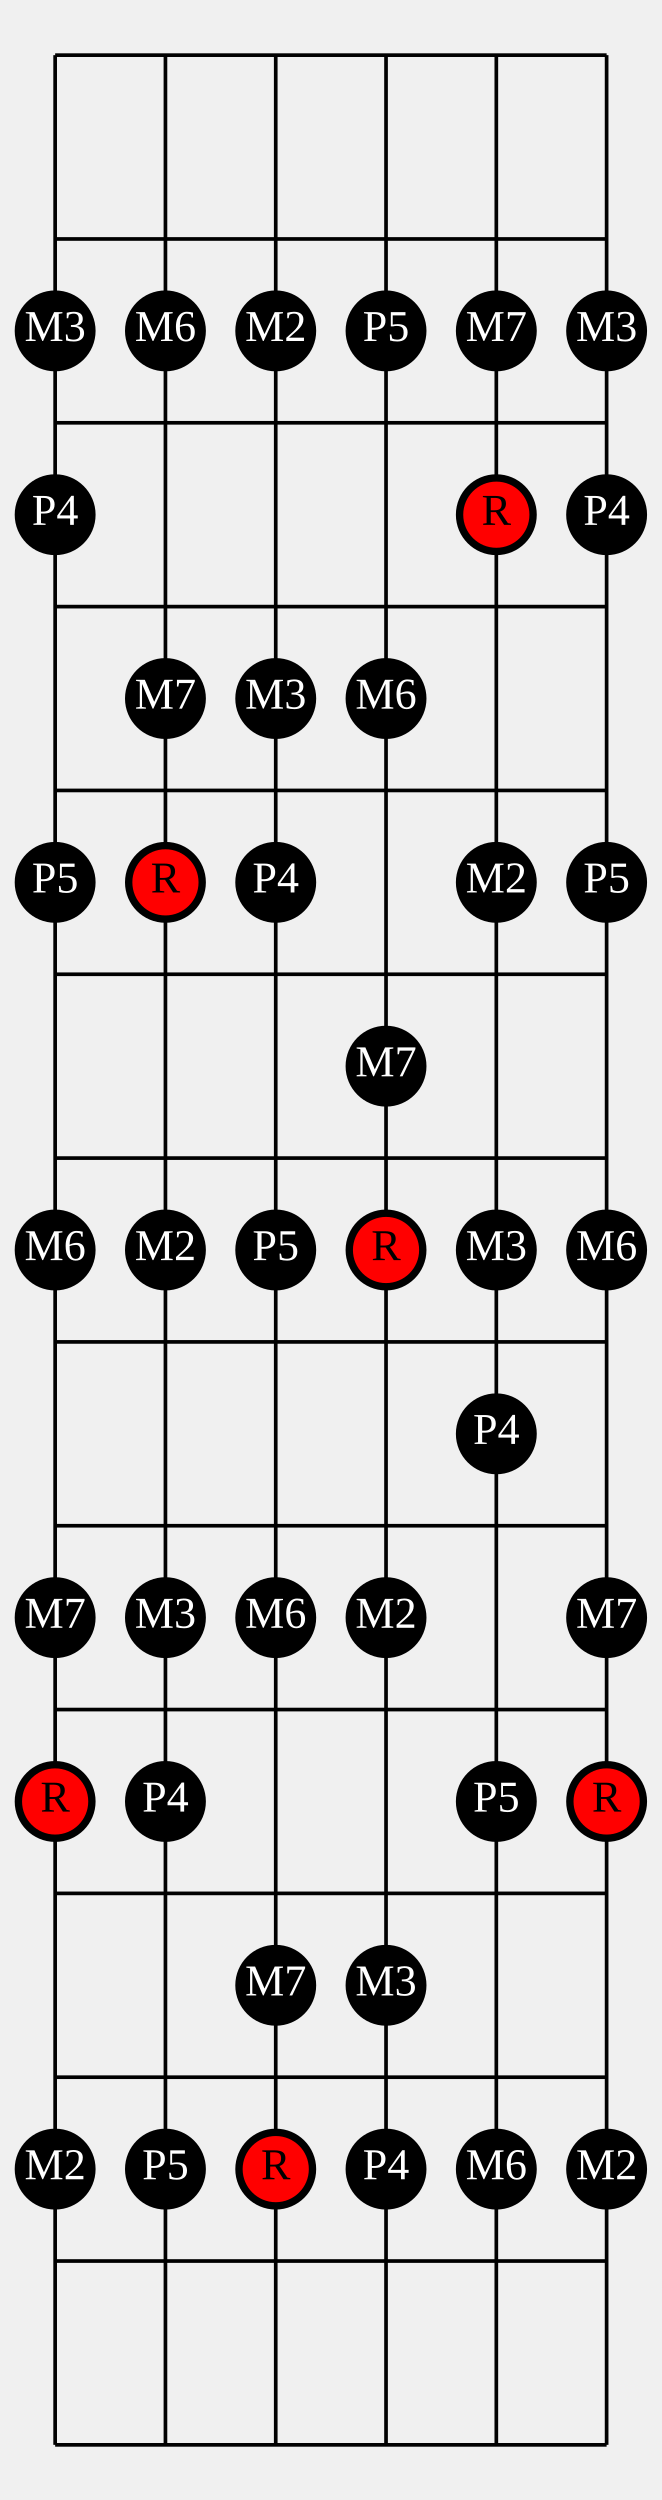
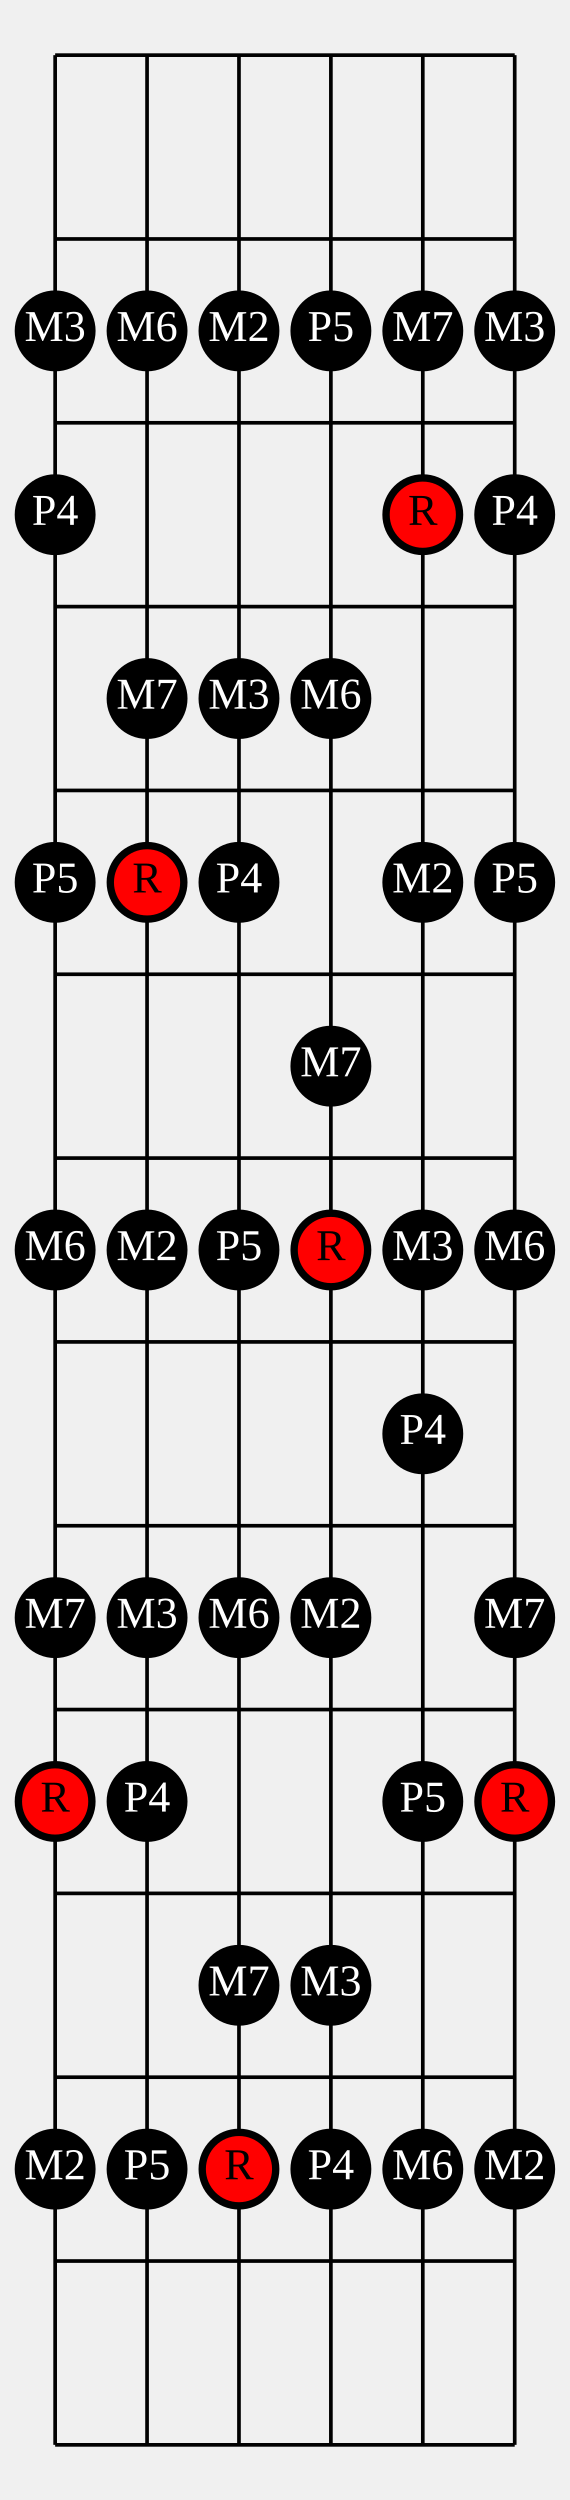
- <svg xmlns="http://www.w3.org/2000/svg" width="180.0" height="680" viewBox="0 0 180.0 680">
+ <svg xmlns="http://www.w3.org/2000/svg" width="155" height="680" viewBox="0 0 155 680">
  <defs>
</defs>
-   <path d="M15.0,15 L15.0,665" stroke="black" />
-   <path d="M45.0,15 L45.0,665" stroke="black" />
-   <path d="M75.0,15 L75.0,665" stroke="black" />
-   <path d="M105.0,15 L105.0,665" stroke="black" />
-   <path d="M135.0,15 L135.0,665" stroke="black" />
-   <path d="M165.0,15 L165.0,665" stroke="black" />
-   <path d="M15.0,15 L165.0,15" stroke="black" />
-   <path d="M15.0,65 L165.0,65" stroke="black" />
-   <path d="M15.0,115 L165.0,115" stroke="black" />
-   <path d="M15.0,165 L165.0,165" stroke="black" />
-   <path d="M15.0,215 L165.0,215" stroke="black" />
-   <path d="M15.0,265 L165.0,265" stroke="black" />
-   <path d="M15.0,315 L165.0,315" stroke="black" />
-   <path d="M15.0,365 L165.0,365" stroke="black" />
-   <path d="M15.0,415 L165.0,415" stroke="black" />
-   <path d="M15.0,465 L165.0,465" stroke="black" />
-   <path d="M15.0,515 L165.0,515" stroke="black" />
-   <path d="M15.0,565 L165.0,565" stroke="black" />
-   <path d="M15.0,615 L165.0,615" stroke="black" />
-   <path d="M15.0,665 L165.0,665" stroke="black" />
-   <circle cx="15.0" cy="90.0" r="10" fill="black" stroke-width="2" stroke="black" />
-   <text x="15.0" y="90.0" font-size="12" fill="white" text-anchor="middle" dominant-baseline="middle">M3</text>
-   <circle cx="45.0" cy="90.0" r="10" fill="black" stroke-width="2" stroke="black" />
-   <text x="45.0" y="90.0" font-size="12" fill="white" text-anchor="middle" dominant-baseline="middle">M6</text>
-   <circle cx="75.0" cy="90.0" r="10" fill="black" stroke-width="2" stroke="black" />
-   <text x="75.0" y="90.0" font-size="12" fill="white" text-anchor="middle" dominant-baseline="middle">M2</text>
-   <circle cx="105.0" cy="90.0" r="10" fill="black" stroke-width="2" stroke="black" />
-   <text x="105.0" y="90.0" font-size="12" fill="white" text-anchor="middle" dominant-baseline="middle">P5</text>
-   <circle cx="135.0" cy="90.0" r="10" fill="black" stroke-width="2" stroke="black" />
-   <text x="135.0" y="90.0" font-size="12" fill="white" text-anchor="middle" dominant-baseline="middle">M7</text>
-   <circle cx="165.0" cy="90.0" r="10" fill="black" stroke-width="2" stroke="black" />
-   <text x="165.0" y="90.0" font-size="12" fill="white" text-anchor="middle" dominant-baseline="middle">M3</text>
-   <circle cx="15.0" cy="140.0" r="10" fill="black" stroke-width="2" stroke="black" />
-   <text x="15.0" y="140.0" font-size="12" fill="white" text-anchor="middle" dominant-baseline="middle">P4</text>
-   <circle cx="135.0" cy="140.0" r="10" fill="red" stroke-width="2" stroke="black" />
-   <text x="135.0" y="140.0" font-size="12" fill="black" text-anchor="middle" dominant-baseline="middle">R</text>
-   <circle cx="165.0" cy="140.0" r="10" fill="black" stroke-width="2" stroke="black" />
-   <text x="165.0" y="140.0" font-size="12" fill="white" text-anchor="middle" dominant-baseline="middle">P4</text>
-   <circle cx="45.0" cy="190.0" r="10" fill="black" stroke-width="2" stroke="black" />
-   <text x="45.0" y="190.0" font-size="12" fill="white" text-anchor="middle" dominant-baseline="middle">M7</text>
-   <circle cx="75.0" cy="190.0" r="10" fill="black" stroke-width="2" stroke="black" />
-   <text x="75.0" y="190.0" font-size="12" fill="white" text-anchor="middle" dominant-baseline="middle">M3</text>
-   <circle cx="105.0" cy="190.0" r="10" fill="black" stroke-width="2" stroke="black" />
-   <text x="105.0" y="190.0" font-size="12" fill="white" text-anchor="middle" dominant-baseline="middle">M6</text>
-   <circle cx="15.0" cy="240.0" r="10" fill="black" stroke-width="2" stroke="black" />
-   <text x="15.0" y="240.0" font-size="12" fill="white" text-anchor="middle" dominant-baseline="middle">P5</text>
-   <circle cx="45.0" cy="240.0" r="10" fill="red" stroke-width="2" stroke="black" />
-   <text x="45.0" y="240.0" font-size="12" fill="black" text-anchor="middle" dominant-baseline="middle">R</text>
-   <circle cx="75.0" cy="240.0" r="10" fill="black" stroke-width="2" stroke="black" />
-   <text x="75.0" y="240.0" font-size="12" fill="white" text-anchor="middle" dominant-baseline="middle">P4</text>
-   <circle cx="135.0" cy="240.0" r="10" fill="black" stroke-width="2" stroke="black" />
-   <text x="135.0" y="240.0" font-size="12" fill="white" text-anchor="middle" dominant-baseline="middle">M2</text>
-   <circle cx="165.0" cy="240.0" r="10" fill="black" stroke-width="2" stroke="black" />
-   <text x="165.0" y="240.0" font-size="12" fill="white" text-anchor="middle" dominant-baseline="middle">P5</text>
-   <circle cx="105.0" cy="290.0" r="10" fill="black" stroke-width="2" stroke="black" />
-   <text x="105.0" y="290.0" font-size="12" fill="white" text-anchor="middle" dominant-baseline="middle">M7</text>
-   <circle cx="15.0" cy="340.0" r="10" fill="black" stroke-width="2" stroke="black" />
-   <text x="15.0" y="340.0" font-size="12" fill="white" text-anchor="middle" dominant-baseline="middle">M6</text>
-   <circle cx="45.0" cy="340.0" r="10" fill="black" stroke-width="2" stroke="black" />
-   <text x="45.0" y="340.0" font-size="12" fill="white" text-anchor="middle" dominant-baseline="middle">M2</text>
-   <circle cx="75.0" cy="340.0" r="10" fill="black" stroke-width="2" stroke="black" />
-   <text x="75.0" y="340.0" font-size="12" fill="white" text-anchor="middle" dominant-baseline="middle">P5</text>
-   <circle cx="105.0" cy="340.0" r="10" fill="red" stroke-width="2" stroke="black" />
-   <text x="105.0" y="340.0" font-size="12" fill="black" text-anchor="middle" dominant-baseline="middle">R</text>
-   <circle cx="135.0" cy="340.0" r="10" fill="black" stroke-width="2" stroke="black" />
-   <text x="135.0" y="340.0" font-size="12" fill="white" text-anchor="middle" dominant-baseline="middle">M3</text>
-   <circle cx="165.0" cy="340.0" r="10" fill="black" stroke-width="2" stroke="black" />
-   <text x="165.0" y="340.0" font-size="12" fill="white" text-anchor="middle" dominant-baseline="middle">M6</text>
-   <circle cx="135.0" cy="390.0" r="10" fill="black" stroke-width="2" stroke="black" />
-   <text x="135.0" y="390.0" font-size="12" fill="white" text-anchor="middle" dominant-baseline="middle">P4</text>
-   <circle cx="15.0" cy="440.0" r="10" fill="black" stroke-width="2" stroke="black" />
-   <text x="15.0" y="440.0" font-size="12" fill="white" text-anchor="middle" dominant-baseline="middle">M7</text>
-   <circle cx="45.0" cy="440.0" r="10" fill="black" stroke-width="2" stroke="black" />
-   <text x="45.0" y="440.0" font-size="12" fill="white" text-anchor="middle" dominant-baseline="middle">M3</text>
-   <circle cx="75.0" cy="440.0" r="10" fill="black" stroke-width="2" stroke="black" />
-   <text x="75.0" y="440.0" font-size="12" fill="white" text-anchor="middle" dominant-baseline="middle">M6</text>
-   <circle cx="105.0" cy="440.0" r="10" fill="black" stroke-width="2" stroke="black" />
-   <text x="105.0" y="440.0" font-size="12" fill="white" text-anchor="middle" dominant-baseline="middle">M2</text>
-   <circle cx="165.0" cy="440.0" r="10" fill="black" stroke-width="2" stroke="black" />
-   <text x="165.0" y="440.0" font-size="12" fill="white" text-anchor="middle" dominant-baseline="middle">M7</text>
-   <circle cx="15.0" cy="490.0" r="10" fill="red" stroke-width="2" stroke="black" />
-   <text x="15.0" y="490.0" font-size="12" fill="black" text-anchor="middle" dominant-baseline="middle">R</text>
-   <circle cx="45.0" cy="490.0" r="10" fill="black" stroke-width="2" stroke="black" />
-   <text x="45.0" y="490.0" font-size="12" fill="white" text-anchor="middle" dominant-baseline="middle">P4</text>
-   <circle cx="135.0" cy="490.0" r="10" fill="black" stroke-width="2" stroke="black" />
-   <text x="135.0" y="490.0" font-size="12" fill="white" text-anchor="middle" dominant-baseline="middle">P5</text>
-   <circle cx="165.0" cy="490.0" r="10" fill="red" stroke-width="2" stroke="black" />
-   <text x="165.0" y="490.0" font-size="12" fill="black" text-anchor="middle" dominant-baseline="middle">R</text>
-   <circle cx="75.0" cy="540.0" r="10" fill="black" stroke-width="2" stroke="black" />
-   <text x="75.0" y="540.0" font-size="12" fill="white" text-anchor="middle" dominant-baseline="middle">M7</text>
-   <circle cx="105.0" cy="540.0" r="10" fill="black" stroke-width="2" stroke="black" />
-   <text x="105.0" y="540.0" font-size="12" fill="white" text-anchor="middle" dominant-baseline="middle">M3</text>
-   <circle cx="15.0" cy="590.0" r="10" fill="black" stroke-width="2" stroke="black" />
-   <text x="15.0" y="590.0" font-size="12" fill="white" text-anchor="middle" dominant-baseline="middle">M2</text>
-   <circle cx="45.0" cy="590.0" r="10" fill="black" stroke-width="2" stroke="black" />
-   <text x="45.0" y="590.0" font-size="12" fill="white" text-anchor="middle" dominant-baseline="middle">P5</text>
-   <circle cx="75.0" cy="590.0" r="10" fill="red" stroke-width="2" stroke="black" />
-   <text x="75.0" y="590.0" font-size="12" fill="black" text-anchor="middle" dominant-baseline="middle">R</text>
-   <circle cx="105.0" cy="590.0" r="10" fill="black" stroke-width="2" stroke="black" />
-   <text x="105.0" y="590.0" font-size="12" fill="white" text-anchor="middle" dominant-baseline="middle">P4</text>
-   <circle cx="135.0" cy="590.0" r="10" fill="black" stroke-width="2" stroke="black" />
-   <text x="135.0" y="590.0" font-size="12" fill="white" text-anchor="middle" dominant-baseline="middle">M6</text>
-   <circle cx="165.0" cy="590.0" r="10" fill="black" stroke-width="2" stroke="black" />
-   <text x="165.0" y="590.0" font-size="12" fill="white" text-anchor="middle" dominant-baseline="middle">M2</text>
+   <path d="M15,15 L15,665" stroke="black" />
+   <path d="M40,15 L40,665" stroke="black" />
+   <path d="M65,15 L65,665" stroke="black" />
+   <path d="M90,15 L90,665" stroke="black" />
+   <path d="M115,15 L115,665" stroke="black" />
+   <path d="M140,15 L140,665" stroke="black" />
+   <path d="M15,15 L140,15" stroke="black" />
+   <path d="M15,65 L140,65" stroke="black" />
+   <path d="M15,115 L140,115" stroke="black" />
+   <path d="M15,165 L140,165" stroke="black" />
+   <path d="M15,215 L140,215" stroke="black" />
+   <path d="M15,265 L140,265" stroke="black" />
+   <path d="M15,315 L140,315" stroke="black" />
+   <path d="M15,365 L140,365" stroke="black" />
+   <path d="M15,415 L140,415" stroke="black" />
+   <path d="M15,465 L140,465" stroke="black" />
+   <path d="M15,515 L140,515" stroke="black" />
+   <path d="M15,565 L140,565" stroke="black" />
+   <path d="M15,615 L140,615" stroke="black" />
+   <path d="M15,665 L140,665" stroke="black" />
+   <circle cx="15" cy="90.0" r="10" fill="black" stroke-width="2" stroke="black" />
+   <text x="15" y="90.0" font-size="12" fill="white" text-anchor="middle" dominant-baseline="middle">M3</text>
+   <circle cx="40" cy="90.0" r="10" fill="black" stroke-width="2" stroke="black" />
+   <text x="40" y="90.0" font-size="12" fill="white" text-anchor="middle" dominant-baseline="middle">M6</text>
+   <circle cx="65" cy="90.0" r="10" fill="black" stroke-width="2" stroke="black" />
+   <text x="65" y="90.0" font-size="12" fill="white" text-anchor="middle" dominant-baseline="middle">M2</text>
+   <circle cx="90" cy="90.0" r="10" fill="black" stroke-width="2" stroke="black" />
+   <text x="90" y="90.0" font-size="12" fill="white" text-anchor="middle" dominant-baseline="middle">P5</text>
+   <circle cx="115" cy="90.0" r="10" fill="black" stroke-width="2" stroke="black" />
+   <text x="115" y="90.0" font-size="12" fill="white" text-anchor="middle" dominant-baseline="middle">M7</text>
+   <circle cx="140" cy="90.0" r="10" fill="black" stroke-width="2" stroke="black" />
+   <text x="140" y="90.0" font-size="12" fill="white" text-anchor="middle" dominant-baseline="middle">M3</text>
+   <circle cx="15" cy="140.0" r="10" fill="black" stroke-width="2" stroke="black" />
+   <text x="15" y="140.0" font-size="12" fill="white" text-anchor="middle" dominant-baseline="middle">P4</text>
+   <circle cx="115" cy="140.0" r="10" fill="red" stroke-width="2" stroke="black" />
+   <text x="115" y="140.0" font-size="12" fill="black" text-anchor="middle" dominant-baseline="middle">R</text>
+   <circle cx="140" cy="140.0" r="10" fill="black" stroke-width="2" stroke="black" />
+   <text x="140" y="140.0" font-size="12" fill="white" text-anchor="middle" dominant-baseline="middle">P4</text>
+   <circle cx="40" cy="190.0" r="10" fill="black" stroke-width="2" stroke="black" />
+   <text x="40" y="190.0" font-size="12" fill="white" text-anchor="middle" dominant-baseline="middle">M7</text>
+   <circle cx="65" cy="190.0" r="10" fill="black" stroke-width="2" stroke="black" />
+   <text x="65" y="190.0" font-size="12" fill="white" text-anchor="middle" dominant-baseline="middle">M3</text>
+   <circle cx="90" cy="190.0" r="10" fill="black" stroke-width="2" stroke="black" />
+   <text x="90" y="190.0" font-size="12" fill="white" text-anchor="middle" dominant-baseline="middle">M6</text>
+   <circle cx="15" cy="240.0" r="10" fill="black" stroke-width="2" stroke="black" />
+   <text x="15" y="240.0" font-size="12" fill="white" text-anchor="middle" dominant-baseline="middle">P5</text>
+   <circle cx="40" cy="240.0" r="10" fill="red" stroke-width="2" stroke="black" />
+   <text x="40" y="240.0" font-size="12" fill="black" text-anchor="middle" dominant-baseline="middle">R</text>
+   <circle cx="65" cy="240.0" r="10" fill="black" stroke-width="2" stroke="black" />
+   <text x="65" y="240.0" font-size="12" fill="white" text-anchor="middle" dominant-baseline="middle">P4</text>
+   <circle cx="115" cy="240.0" r="10" fill="black" stroke-width="2" stroke="black" />
+   <text x="115" y="240.0" font-size="12" fill="white" text-anchor="middle" dominant-baseline="middle">M2</text>
+   <circle cx="140" cy="240.0" r="10" fill="black" stroke-width="2" stroke="black" />
+   <text x="140" y="240.0" font-size="12" fill="white" text-anchor="middle" dominant-baseline="middle">P5</text>
+   <circle cx="90" cy="290.0" r="10" fill="black" stroke-width="2" stroke="black" />
+   <text x="90" y="290.0" font-size="12" fill="white" text-anchor="middle" dominant-baseline="middle">M7</text>
+   <circle cx="15" cy="340.0" r="10" fill="black" stroke-width="2" stroke="black" />
+   <text x="15" y="340.0" font-size="12" fill="white" text-anchor="middle" dominant-baseline="middle">M6</text>
+   <circle cx="40" cy="340.0" r="10" fill="black" stroke-width="2" stroke="black" />
+   <text x="40" y="340.0" font-size="12" fill="white" text-anchor="middle" dominant-baseline="middle">M2</text>
+   <circle cx="65" cy="340.0" r="10" fill="black" stroke-width="2" stroke="black" />
+   <text x="65" y="340.0" font-size="12" fill="white" text-anchor="middle" dominant-baseline="middle">P5</text>
+   <circle cx="90" cy="340.0" r="10" fill="red" stroke-width="2" stroke="black" />
+   <text x="90" y="340.0" font-size="12" fill="black" text-anchor="middle" dominant-baseline="middle">R</text>
+   <circle cx="115" cy="340.0" r="10" fill="black" stroke-width="2" stroke="black" />
+   <text x="115" y="340.0" font-size="12" fill="white" text-anchor="middle" dominant-baseline="middle">M3</text>
+   <circle cx="140" cy="340.0" r="10" fill="black" stroke-width="2" stroke="black" />
+   <text x="140" y="340.0" font-size="12" fill="white" text-anchor="middle" dominant-baseline="middle">M6</text>
+   <circle cx="115" cy="390.0" r="10" fill="black" stroke-width="2" stroke="black" />
+   <text x="115" y="390.0" font-size="12" fill="white" text-anchor="middle" dominant-baseline="middle">P4</text>
+   <circle cx="15" cy="440.0" r="10" fill="black" stroke-width="2" stroke="black" />
+   <text x="15" y="440.0" font-size="12" fill="white" text-anchor="middle" dominant-baseline="middle">M7</text>
+   <circle cx="40" cy="440.0" r="10" fill="black" stroke-width="2" stroke="black" />
+   <text x="40" y="440.0" font-size="12" fill="white" text-anchor="middle" dominant-baseline="middle">M3</text>
+   <circle cx="65" cy="440.0" r="10" fill="black" stroke-width="2" stroke="black" />
+   <text x="65" y="440.0" font-size="12" fill="white" text-anchor="middle" dominant-baseline="middle">M6</text>
+   <circle cx="90" cy="440.0" r="10" fill="black" stroke-width="2" stroke="black" />
+   <text x="90" y="440.0" font-size="12" fill="white" text-anchor="middle" dominant-baseline="middle">M2</text>
+   <circle cx="140" cy="440.0" r="10" fill="black" stroke-width="2" stroke="black" />
+   <text x="140" y="440.0" font-size="12" fill="white" text-anchor="middle" dominant-baseline="middle">M7</text>
+   <circle cx="15" cy="490.0" r="10" fill="red" stroke-width="2" stroke="black" />
+   <text x="15" y="490.0" font-size="12" fill="black" text-anchor="middle" dominant-baseline="middle">R</text>
+   <circle cx="40" cy="490.0" r="10" fill="black" stroke-width="2" stroke="black" />
+   <text x="40" y="490.0" font-size="12" fill="white" text-anchor="middle" dominant-baseline="middle">P4</text>
+   <circle cx="115" cy="490.0" r="10" fill="black" stroke-width="2" stroke="black" />
+   <text x="115" y="490.0" font-size="12" fill="white" text-anchor="middle" dominant-baseline="middle">P5</text>
+   <circle cx="140" cy="490.0" r="10" fill="red" stroke-width="2" stroke="black" />
+   <text x="140" y="490.0" font-size="12" fill="black" text-anchor="middle" dominant-baseline="middle">R</text>
+   <circle cx="65" cy="540.0" r="10" fill="black" stroke-width="2" stroke="black" />
+   <text x="65" y="540.0" font-size="12" fill="white" text-anchor="middle" dominant-baseline="middle">M7</text>
+   <circle cx="90" cy="540.0" r="10" fill="black" stroke-width="2" stroke="black" />
+   <text x="90" y="540.0" font-size="12" fill="white" text-anchor="middle" dominant-baseline="middle">M3</text>
+   <circle cx="15" cy="590.0" r="10" fill="black" stroke-width="2" stroke="black" />
+   <text x="15" y="590.0" font-size="12" fill="white" text-anchor="middle" dominant-baseline="middle">M2</text>
+   <circle cx="40" cy="590.0" r="10" fill="black" stroke-width="2" stroke="black" />
+   <text x="40" y="590.0" font-size="12" fill="white" text-anchor="middle" dominant-baseline="middle">P5</text>
+   <circle cx="65" cy="590.0" r="10" fill="red" stroke-width="2" stroke="black" />
+   <text x="65" y="590.0" font-size="12" fill="black" text-anchor="middle" dominant-baseline="middle">R</text>
+   <circle cx="90" cy="590.0" r="10" fill="black" stroke-width="2" stroke="black" />
+   <text x="90" y="590.0" font-size="12" fill="white" text-anchor="middle" dominant-baseline="middle">P4</text>
+   <circle cx="115" cy="590.0" r="10" fill="black" stroke-width="2" stroke="black" />
+   <text x="115" y="590.0" font-size="12" fill="white" text-anchor="middle" dominant-baseline="middle">M6</text>
+   <circle cx="140" cy="590.0" r="10" fill="black" stroke-width="2" stroke="black" />
+   <text x="140" y="590.0" font-size="12" fill="white" text-anchor="middle" dominant-baseline="middle">M2</text>
</svg>
